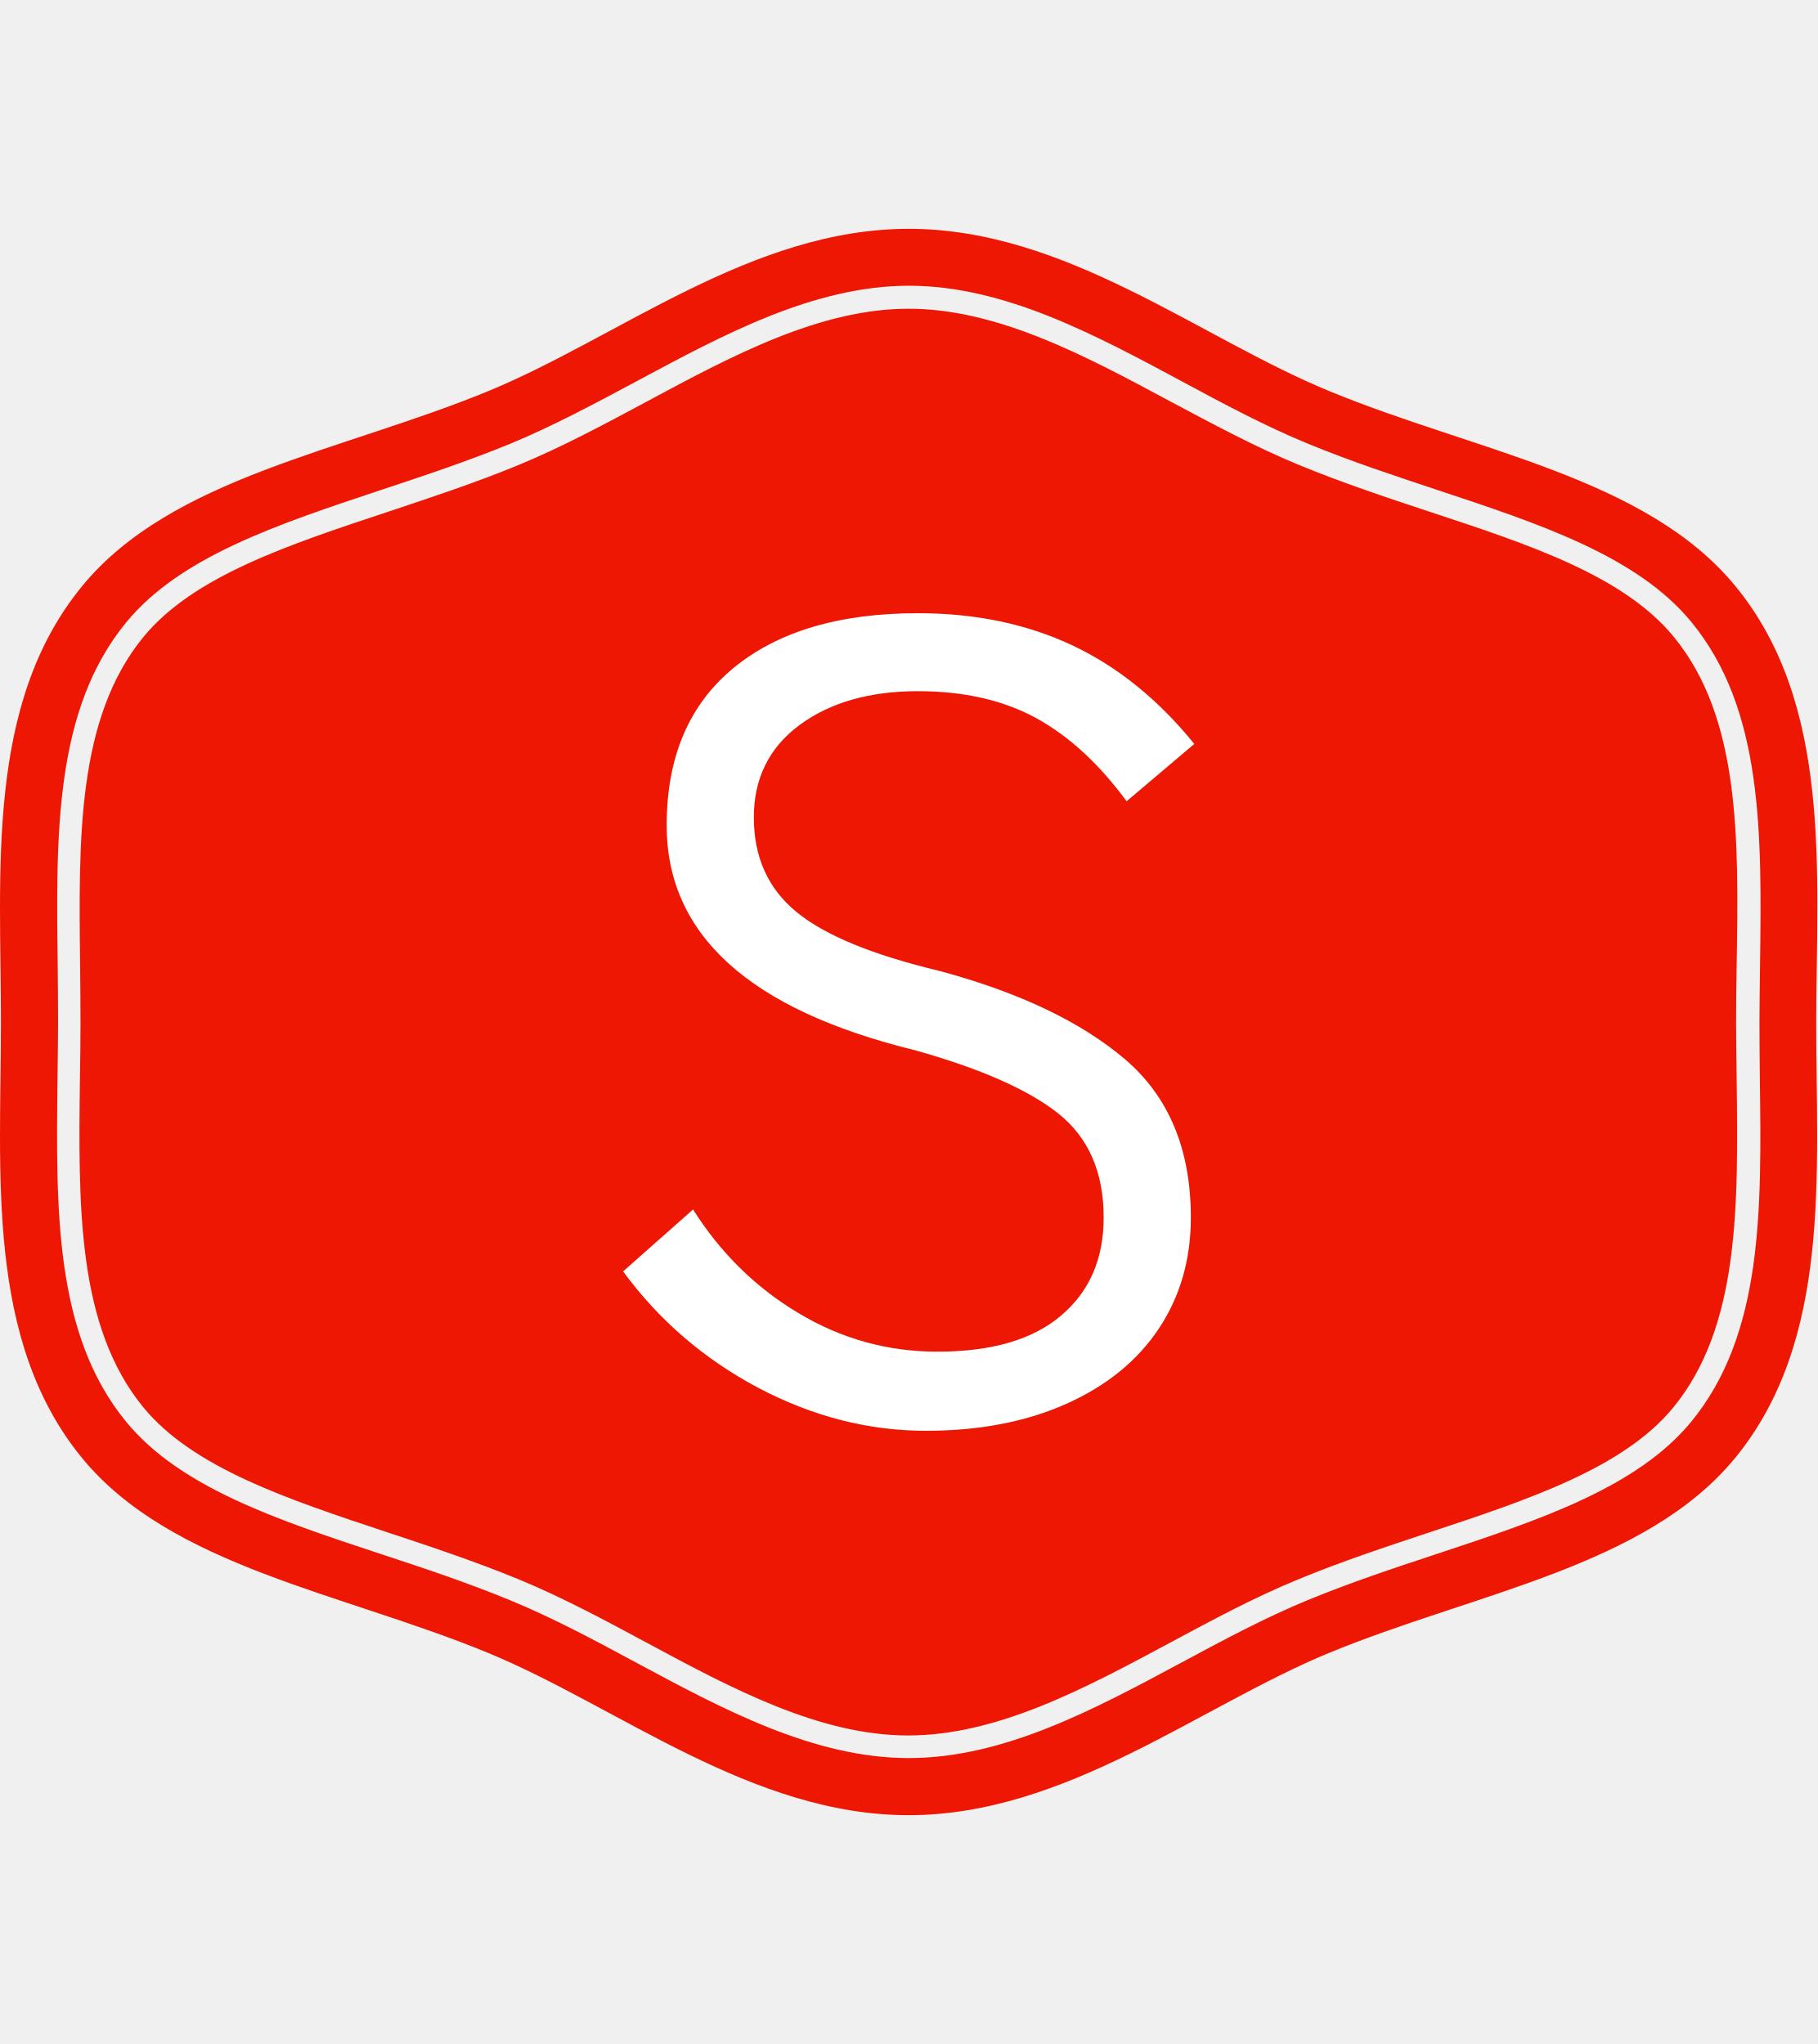
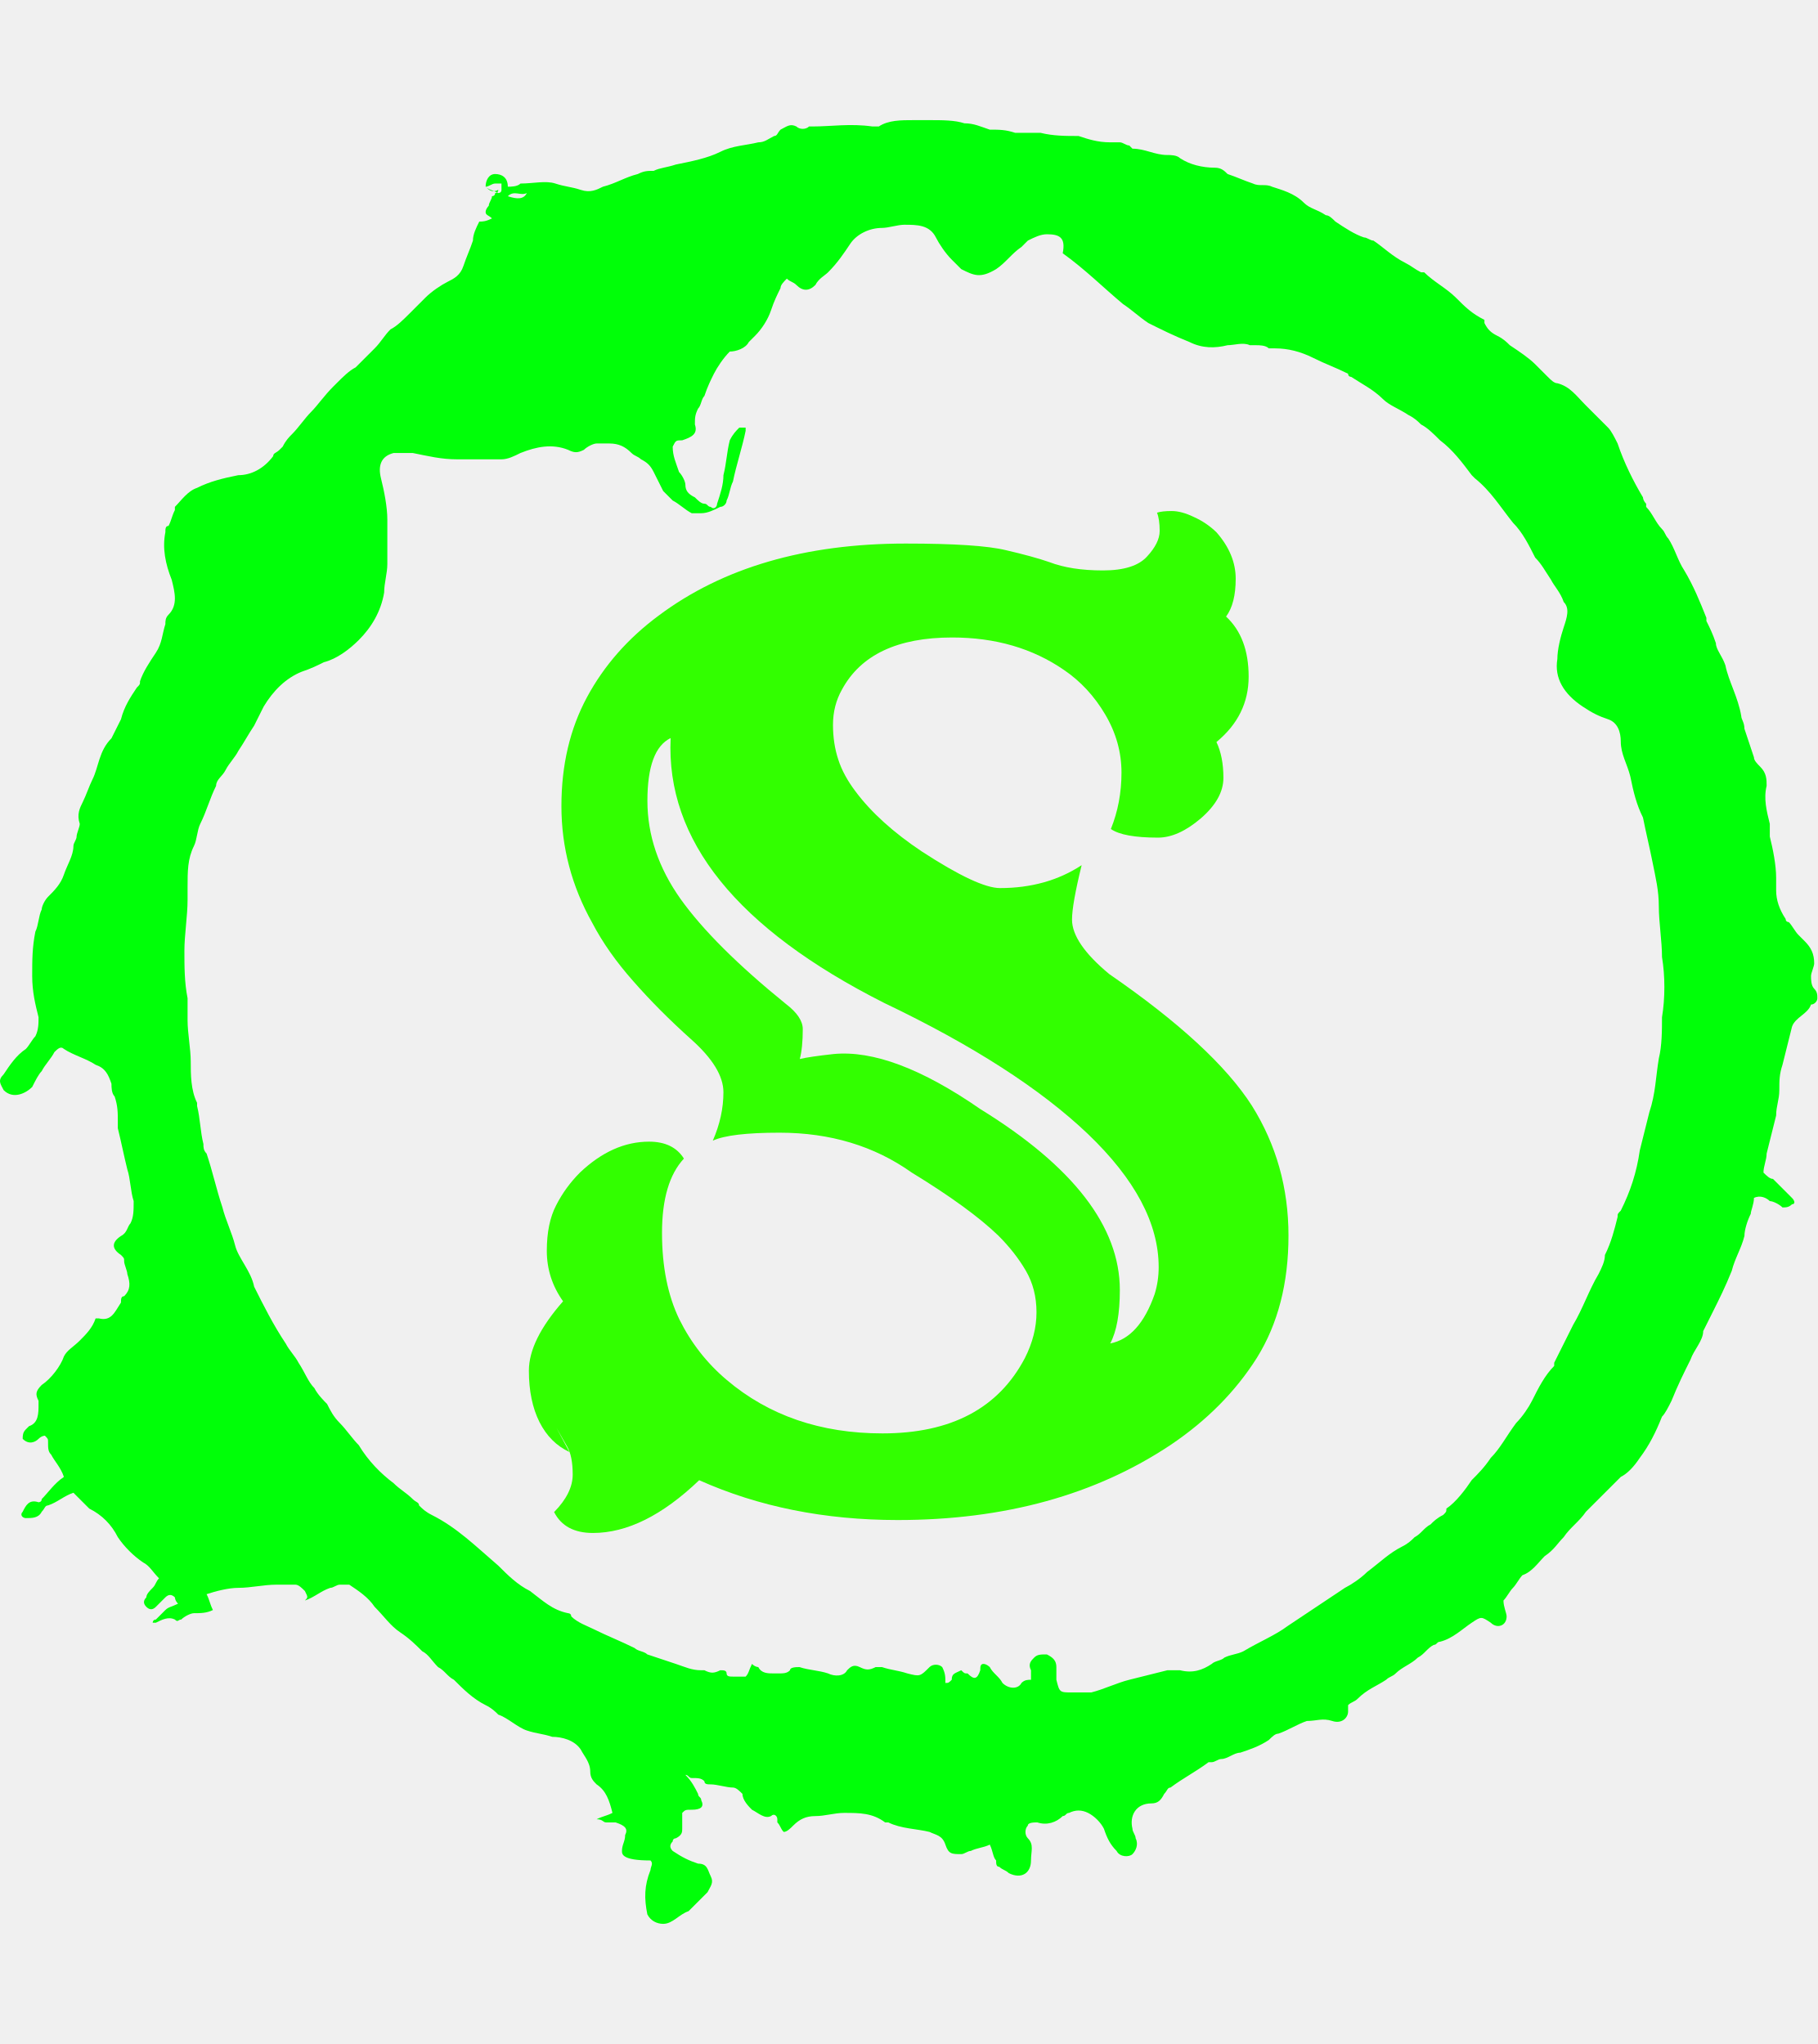
<svg xmlns="http://www.w3.org/2000/svg" version="1.1" width="1000" height="1125" viewBox="0 0 1000 1125">
-   <g transform="matrix(1,0,0,1,0.0005762638,0)">
+   <g transform="matrix(1,0,0,1,1.7053025658242404e-13,0)">
    <svg viewBox="0 0 320 360" data-background-color="#ffffff" preserveAspectRatio="xMidYMid meet" height="1125" width="1000">
-       <g id="tight-bounds" transform="matrix(1,0,0,1,0.0001844044,0)">
+       <g id="tight-bounds" transform="matrix(1,0,0,1,-5.684341886080802e-14,0)">
        <svg viewBox="0 0 320 360" height="360" width="320">
          <g>
            <svg />
          </g>
          <g>
            <svg viewBox="0 0 320 360" height="360" width="320">
              <g>
-                 <path d="M294.684 112.125c-8.775-10.699-25.381-16.201-43-22.006-7.56-2.498-15.357-5.097-22.985-8.235-7.695-3.173-15.256-7.257-22.613-11.172-14.952-8.033-30.41-16.336-46.105-16.336-15.661 0-31.119 8.303-46.071 16.336-7.358 3.949-14.952 8.033-22.648 11.205-7.594 3.139-15.425 5.704-22.985 8.236-17.618 5.839-34.224 11.341-42.999 22.006-11.712 14.277-11.442 35.439-11.172 57.817 0.034 3.375 0.068 6.717 0.067 10.024 0 3.308-0.034 6.649-0.101 10.024-0.27 22.411-0.54 43.54 11.172 57.851 8.775 10.666 25.381 16.167 42.966 22.006 7.56 2.498 15.357 5.097 23.019 8.235 7.695 3.173 15.256 7.223 22.579 11.172 14.986 8.067 30.444 16.37 46.105 16.37 15.695 0 31.153-8.303 46.105-16.336 7.358-3.949 14.918-8.033 22.614-11.172 7.594-3.139 15.357-5.704 22.884-8.202 17.72-5.873 34.326-11.374 43.101-22.039 11.712-14.277 11.442-35.439 11.171-57.817-0.034-3.409-0.101-6.75-0.101-10.058 0-3.308 0.034-6.649 0.101-9.991 0.371-22.479 0.641-43.641-11.104-57.918zM305.552 103.215c-15.728-19.171-45.801-23.727-71.486-34.326-22.985-9.45-46.375-28.588-74.051-28.587-27.676 0-51.066 19.137-74.052 28.587-25.719 10.598-55.758 15.155-71.486 34.326-17.078 20.791-14.311 50.121-14.311 76.785 0 26.63-2.768 55.994 14.277 76.785 15.728 19.171 45.801 23.727 71.487 34.326 22.985 9.484 46.375 28.588 74.051 28.587 27.676 0 51.066-19.103 74.051-28.587 25.719-10.598 55.758-15.155 71.486-34.326 17.045-20.791 14.277-50.121 14.277-76.785 0.068-26.664 2.835-55.994-14.243-76.785zM309.872 189.923c0.304 23.221 0.574 45.059-12.083 60.483-9.518 11.577-26.664 17.281-44.822 23.289-7.56 2.498-15.29 5.063-22.715 8.134-7.493 3.071-14.952 7.088-22.175 10.969-15.458 8.303-31.355 16.842-48.062 16.842-16.707 0-32.604-8.539-47.995-16.808-7.257-3.915-14.75-7.932-22.243-11.003-7.527-3.105-15.256-5.67-22.748-8.134-18.192-6.008-35.338-11.712-44.823-23.289-12.623-15.391-12.353-37.262-12.083-60.415 0.034-3.375 0.101-6.683 0.101-9.991 0-3.308-0.034-6.615-0.067-9.991-0.304-23.154-0.574-45.025 12.083-60.415 9.518-11.577 26.664-17.247 44.822-23.289 7.527-2.498 15.256-5.063 22.749-8.134 7.493-3.105 14.986-7.122 22.242-11.003 15.391-8.269 31.322-16.842 47.995-16.842 16.673 0 32.604 8.539 47.995 16.808 7.257 3.915 14.75 7.932 22.243 11.003 7.493 3.105 15.256 5.637 22.715 8.134 18.158 6.008 35.338 11.712 44.822 23.289 12.657 15.425 12.387 37.262 12.083 60.416-0.034 3.409-0.101 6.717-0.101 9.99 0 3.308 0.034 6.615 0.067 9.957z" fill="#ed1703" fill-rule="nonzero" stroke="none" stroke-width="1" stroke-linecap="butt" stroke-linejoin="miter" stroke-miterlimit="10" stroke-dasharray="" stroke-dashoffset="0" font-family="none" font-weight="none" font-size="none" text-anchor="none" style="mix-blend-mode: normal" data-fill-palette-color="tertiary" />
+                 <path d="M85.508 32.884c0-1.117 0.558-2.233 1.675-2.233 1.117 0 2.233 0.558 2.234 2.233 0.558 0 1.675 0 2.233-0.558 2.233 0 4.467-0.558 6.141 0 1.675 0.558 2.792 0.558 4.467 1.117 1.675 0.558 2.792 0 3.908-0.559 2.233-0.558 3.908-1.675 6.141-2.233 1.117-0.558 1.675-0.558 2.792-0.558 1.117-0.558 2.233-0.558 3.908-1.117 2.792-0.558 5.583-1.117 7.817-2.233 2.233-1.117 4.467-1.117 6.699-1.675 1.117 0 1.675-0.558 2.792-1.117 0.558 0 0.558-0.558 1.116-1.116 1.117-0.558 1.675-1.117 2.792-0.559 0.558 0.558 1.675 0.558 2.233 0h0.559c3.35 0 6.7-0.558 10.608 0 0.558 0 1.117 0 1.116 0 1.675-1.117 3.908-1.117 6.142-1.116 0.558 0 1.675 0 2.233 0h0.558c2.233 0 4.467 0 6.142 0.558 1.675 0 2.792 0.558 4.466 1.117 1.675 0 2.792 0 4.467 0.558 1.117 0 2.233 0 3.35 0 0.558 0 1.117 0 1.116 0 2.233 0.558 4.467 0.558 6.7 0.558 1.675 0.558 3.35 1.117 5.583 1.117 0.558 0 1.117 0 1.675 0 0.558 0 1.117 0.558 1.675 0.558l0.558 0.559c2.233 0 3.908 1.117 6.142 1.116 0.558 0 1.675 0 2.233 0.559 1.675 1.117 3.908 1.675 6.141 1.675 1.117 0 1.675 0.558 2.234 1.116 1.675 0.558 2.792 1.117 4.466 1.675 1.117 0.558 2.233 0 3.35 0.558 1.675 0.558 3.908 1.117 5.583 2.792 1.117 1.117 2.233 1.117 3.908 2.233 0.558 0 1.117 0.558 1.675 1.117 1.675 1.117 3.35 2.233 5.025 2.791 0.558 0 1.117 0.558 1.675 0.559 1.675 1.117 3.35 2.792 5.583 3.908 1.117 0.558 1.675 1.117 2.792 1.675h0.558c1.675 1.675 3.908 2.792 5.583 4.466 1.675 1.675 2.792 2.792 5.025 3.909 0 0 0 0 0 0.558 0.558 1.117 1.117 1.675 2.233 2.233 1.117 0.558 1.675 1.117 2.234 1.675 1.675 1.117 3.35 2.233 4.466 3.35 0.558 0.558 1.117 1.117 2.233 2.233 0.558 0.558 1.117 1.117 1.675 1.117 2.233 0.558 3.35 2.233 5.025 3.908 1.117 1.117 2.792 2.792 3.908 3.908 0.558 0.558 1.117 1.675 1.675 2.792 1.117 3.35 2.792 6.7 4.467 9.491 0 0 0 0.558 0.558 1.117v0.558c1.117 1.117 1.675 2.792 2.792 3.908 0.558 0.558 0.558 1.117 1.116 1.675 1.117 1.675 1.675 3.908 2.792 5.583 1.675 2.792 2.792 5.583 3.908 8.375v0.558c0.558 1.117 1.117 2.233 1.675 3.908 0 1.117 1.117 2.233 1.675 3.909 0.558 2.792 2.233 5.583 2.791 8.933 0 0.558 0.558 1.117 0.559 2.233 0.558 1.675 1.117 3.35 1.675 5.025 0 0.558 0.558 1.117 1.116 1.675 1.117 1.117 1.117 2.233 1.117 3.35-0.558 2.233 0 4.467 0.558 6.699 0 0.558 0 1.117 0 2.234 0.558 2.233 1.117 5.025 1.117 7.258 0 0.558 0 1.675 0 2.233 0 1.675 0.558 3.35 1.675 5.025 0 0.558 0.558 0.558 0.558 0.558 0.558 0.558 1.117 1.675 1.675 2.233 0.558 0.558 0.558 0.558 1.117 1.117 1.117 1.117 1.675 2.233 1.675 3.908 0 0.558-0.558 1.675-0.559 2.233 0 0.558 0 1.675 0.559 2.234 0.558 0.558 0.558 1.117 0.558 1.675 0 0.558-0.558 1.117-1.117 1.116v0c-0.558 1.675-2.792 2.233-3.35 3.908-0.558 2.233-1.117 4.467-1.674 6.7-0.558 1.675-0.558 2.792-0.559 4.467 0 1.675-0.558 2.792-0.558 4.466-0.558 2.233-1.117 4.467-1.675 6.7 0 1.117-0.558 2.233-0.558 3.35 0.558 0.558 1.117 1.117 1.675 1.116 1.117 1.117 2.233 2.233 3.349 3.35 0.558 0.558 0.558 1.117 0 1.117-0.558 0.558-1.117 0.558-1.674 0.558-0.558-0.558-1.675-1.117-2.234-1.116-0.558-0.558-1.675-1.117-2.791-0.559 0 1.117-0.558 2.233-0.559 2.792-0.558 1.117-1.117 2.792-1.116 3.908-0.558 2.233-1.675 3.908-2.233 6.142-1.117 2.792-2.233 5.025-3.35 7.258-0.558 1.117-1.117 2.233-1.675 3.35v0c0 1.675-1.675 3.35-2.234 5.024-1.117 2.233-2.233 4.467-3.349 7.258-0.558 1.117-1.117 2.233-1.675 2.792-1.117 2.792-2.233 5.025-3.909 7.258-1.117 1.675-2.233 2.792-3.349 3.35-1.117 1.117-2.233 2.233-3.35 3.35-0.558 0.558-1.117 1.117-1.675 1.675-0.558 0.558-0.558 0.558-1.117 1.116-1.117 1.675-2.792 2.792-3.908 4.467-1.117 1.117-1.675 2.233-3.35 3.35-1.117 1.117-2.233 2.792-3.908 3.35-0.558 0.558-1.117 1.675-1.675 2.233-0.558 0.558-1.117 1.675-1.675 2.233 0 1.117 0.558 2.233 0.558 2.792 0 1.675-1.675 2.233-2.791 1.116-1.675-1.117-1.675-1.117-3.35 0-1.675 1.117-3.35 2.792-5.583 3.35-0.558 0-0.558 0.558-1.117 0.559-1.117 0.558-1.675 1.675-2.792 2.233-1.117 1.117-2.792 1.675-3.908 2.791-0.558 0.558-1.117 0.558-1.675 1.117-1.675 1.117-3.35 1.675-5.024 3.35-0.558 0.558-1.117 0.558-1.675 1.117 0 0.558 0 0.558 0 1.116 0 1.117-1.117 2.233-2.792 1.675-1.675-0.558-2.792 0-4.466 0-1.675 0.558-3.35 1.675-5.025 2.233-0.558 0-1.117 0.558-1.675 1.117-1.675 1.117-3.35 1.675-5.025 2.233-1.117 0-2.233 1.117-3.35 1.117-0.558 0-1.117 0.558-1.675 0.558h-0.558c-2.233 1.675-4.467 2.792-6.7 4.467-0.558 0-0.558 0.558-1.117 1.116-0.558 1.117-1.117 1.675-2.233 1.675-2.792 0-3.908 2.233-3.35 4.467 0 0.558 0.558 1.117 0.559 1.675 0.558 1.117 0 2.233-0.559 2.791-0.558 0.558-2.233 0.558-2.791-0.558-1.117-1.117-1.675-2.233-2.234-3.908-0.558-1.117-1.675-2.233-2.791-2.792-1.117-0.558-2.233-0.558-3.35 0-0.558 0-0.558 0.558-1.117 0.558-1.117 1.117-2.792 1.675-4.466 1.117-0.558 0-1.675 0-1.675 0.558-0.558 0.558-0.558 1.675 0 2.234 1.117 1.117 0.558 2.233 0.558 3.908 0 2.233-1.675 3.35-3.908 2.233-0.558-0.558-1.117-0.558-1.675-1.117-0.558 0-0.558-0.558-0.558-1.116-0.558-0.558-0.558-1.675-1.117-2.792-1.117 0.558-2.233 0.558-3.35 1.117-0.558 0-1.117 0.558-1.675 0.558-1.675 0-2.233 0-2.791-1.675-0.558-1.675-1.675-1.675-2.792-2.233-2.233-0.558-5.025-0.558-7.258-1.675h-0.558c-2.233-1.675-4.467-1.675-7.258-1.675-1.675 0-3.35 0.558-5.025 0.558-1.675 0-2.792 0.558-3.908 1.675-0.558 0.558-1.117 1.117-1.675 1.117-0.558-0.558-0.558-1.117-1.117-1.675v-0.558c0-0.558-0.558-1.117-1.116-0.559-1.117 0.558-2.233-0.558-3.35-1.116-0.558-0.558-1.675-1.675-1.675-2.792-0.558-0.558-1.117-1.117-1.675-1.116-1.117 0-2.792-0.558-3.908-0.559-0.558 0-1.117 0-1.117-0.558-0.558-0.558-1.117-0.558-2.233-0.558-0.558 0-0.558-0.558-1.117-0.559 1.117 1.117 1.675 2.233 2.233 3.35 0 0.558 0.558 0.558 0.559 1.117 0.558 1.117 0 1.675-1.675 1.675-1.117 0-1.117 0-1.675 0.558 0 1.117 0 1.675 0 2.792 0 0.558 0 1.117-1.117 1.675 0 0-0.558 0-0.558 0.558-0.558 0.558-0.558 1.117 0 1.675 1.675 1.117 2.792 1.675 4.466 2.233 1.675 0 1.675 1.117 2.234 2.233 0.558 1.117 0 1.675-0.559 2.792-1.117 1.117-2.233 2.233-3.35 3.35-1.675 0.558-2.792 2.233-4.466 2.233-1.117 0-2.233-0.558-2.792-1.675-0.558-2.792-0.558-5.025 0.559-7.816 0-0.558 0.558-1.117 0-1.675-5.025 0-5.025-1.117-5.025-1.675 0-1.117 0.558-1.675 0.558-2.792 0.558-1.117 0-1.675-1.675-2.233-0.558 0-1.117 0-1.675 0-0.558 0-0.558-0.558-1.675-0.558 1.117-0.558 1.675-0.558 2.792-1.117-0.558-2.233-1.117-3.908-2.792-5.025-0.558-0.558-1.117-1.117-1.116-2.233 0-1.675-1.117-2.792-1.675-3.908-1.117-1.675-3.35-2.233-5.025-2.233-1.675-0.558-2.792-0.558-4.467-1.117-1.675-0.558-3.35-2.233-5.024-2.792-0.558-0.558-1.117-1.117-2.234-1.674-2.233-1.117-3.908-2.792-5.583-4.467-1.117-0.558-1.675-1.675-2.791-2.233-1.117-1.117-1.675-2.233-2.792-2.792-1.117-1.117-2.233-2.233-3.908-3.35-1.675-1.117-2.792-2.792-4.467-4.466-1.117-1.675-2.792-2.792-4.466-3.908-0.558 0-1.117 0-1.675 0-0.558 0-1.117 0.558-1.675 0.558-1.675 0.558-2.792 1.675-4.467 2.233 0.558-0.558 0.558-0.558 0-1.675-0.558-0.558-1.117-1.117-1.674-1.116-1.117 0-2.233 0-3.35 0-2.233 0-4.467 0.558-6.7 0.558-1.675 0-3.908 0.558-5.583 1.117 0.558 1.117 0.558 1.675 1.116 2.791-1.117 0.558-2.233 0.558-3.35 0.558-0.558 0-1.675 0.558-2.233 1.117-0.558 0-0.558 0.558-1.116 0-1.117-0.558-2.233 0-3.35 0.558h-0.559c0 0 0-0.558 0.559-0.558 0.558-0.558 1.117-1.117 1.675-1.675 0.558-0.558 1.117-0.558 2.233-1.117-0.558-0.558-0.558-1.117-0.558-1.116-0.558-0.558-1.117-0.558-1.675 0-0.558 0.558-1.117 1.117-1.675 1.675-0.558 0.558-1.117 0.558-1.675 0-0.558-0.558-0.558-1.117 0-1.675 0-0.558 0.558-1.117 1.116-1.675 0.558-0.558 0.558-1.117 1.117-1.675-1.117-1.117-1.675-2.233-2.792-2.792-1.675-1.117-3.35-2.792-4.466-4.466-1.117-2.233-2.792-3.908-5.025-5.025-0.558-0.558-1.117-1.117-1.675-1.675-0.558-0.558-0.558-0.558-1.116-1.117-1.675 0.558-2.792 1.675-4.467 2.234-0.558 0-0.558 0.558-1.117 1.116-0.558 1.117-1.675 1.117-2.791 1.117-0.558 0-1.117-0.558-0.558-1.117 0.558-1.117 1.117-2.233 2.791-1.675 0 0 0.558 0 0.558-0.558 1.117-1.117 2.233-2.792 3.909-3.908-0.558-1.675-1.675-2.792-2.234-3.908-0.558-0.558-0.558-1.117-0.558-2.234 0-0.558 0-0.558-0.558-1.116 0 0-0.558 0-1.117 0.558-0.558 0.558-1.675 1.117-2.791 0 0-0.558 0-1.117 0.558-1.675l0.558-0.558c1.675-0.558 1.675-2.233 1.675-3.908v-0.559c-0.558-1.117-0.558-1.675 0.558-2.791 1.675-1.117 3.35-3.35 3.909-5.025 0.558-1.117 1.675-1.675 2.791-2.792 1.117-1.117 2.233-2.233 2.792-3.908h0.558c2.233 0.558 2.792-1.117 3.908-2.791 0-0.558 0-1.117 0.559-1.117 1.117-1.117 1.117-2.233 0.558-3.908 0-0.558-0.558-1.675-0.558-2.233 0-0.558 0-0.558-0.559-1.117-1.675-1.117-1.675-2.233 0-3.35 1.117-0.558 1.117-1.675 1.675-2.233 0.558-1.117 0.558-2.233 0.559-3.908-0.558-1.675-0.558-3.908-1.117-5.583-0.558-2.233-1.117-5.025-1.675-7.259 0-0.558 0-0.558 0-1.116 0-1.675 0-2.792-0.558-4.467-0.558-0.558-0.558-1.675-0.559-2.233-0.558-1.675-1.117-2.792-2.791-3.35-1.675-1.117-3.908-1.675-5.583-2.791-0.558-0.558-1.117 0-1.675 0.558-0.558 1.117-1.675 2.233-2.234 3.35-0.558 0.558-1.117 1.675-1.675 2.791-1.117 1.117-3.35 2.233-5.024 0.559-0.558-1.117-1.117-1.675 0-2.792 1.117-1.675 2.233-3.35 3.908-4.466 0.558-0.558 1.117-1.675 1.675-2.234 0.558-1.117 0.558-2.233 0.558-3.35-0.558-2.233-1.117-4.467-1.117-7.258 0-2.792 0-5.025 0.559-7.816 0.558-1.117 0.558-2.792 1.116-3.908 0-0.558 0.558-1.675 1.117-2.233 1.117-1.117 2.233-2.233 2.792-3.909 0.558-1.675 1.675-3.35 1.675-5.024 0-0.558 0.558-1.117 0.558-1.675 0-0.558 0.558-1.675 0.558-2.234-0.558-1.675 0-2.792 0.558-3.908 0.558-1.117 1.117-2.792 1.675-3.908 1.117-2.233 1.117-5.025 3.35-7.258 0.558-1.117 1.117-2.233 1.675-3.35 0.558-2.233 1.675-3.908 2.792-5.583 0.558-0.558 0.558-0.558 0.558-1.117 0.558-1.675 1.675-3.35 2.792-5.025 1.117-1.675 1.117-3.35 1.675-5.024 0-0.558 0-1.117 0.558-1.675 1.675-1.675 1.117-3.908 0.558-6.142-1.117-2.792-1.675-5.583-1.116-8.374 0-0.558 0-1.117 0.558-1.117 0.558-1.117 0.558-1.675 1.117-2.792v-0.558c1.117-1.117 2.233-2.792 3.908-3.35 2.233-1.117 4.467-1.675 7.258-2.233 2.233 0 4.467-1.117 6.141-3.35 0-0.558 0.558-0.558 1.117-1.117l0.558-0.558c0.558-1.117 1.117-1.675 1.675-2.233 1.117-1.117 2.233-2.792 3.35-3.908 1.117-1.117 2.233-2.792 3.908-4.467l0.559-0.558c1.117-1.117 2.233-2.233 3.349-2.792 1.117-1.117 2.233-2.233 3.35-3.35 1.117-1.117 1.675-2.233 2.792-3.35 1.117-0.558 2.233-1.675 3.35-2.791 1.117-1.117 2.233-2.233 2.791-2.792 1.117-1.117 2.792-2.233 3.909-2.791 1.117-0.558 2.233-1.117 2.791-2.792 0.558-1.675 1.117-2.792 1.675-4.466 0-1.117 0.558-2.233 1.117-3.35 0.558 0 1.117 0 2.233-0.558-0.558-0.558-1.117-0.558-1.117-1.117 0-0.558 0.558-1.117 0.559-1.117 0-0.558 0.558-1.117 0.558-1.675 0 0 0.558 0 0.558-0.558 0 0 0.558 0 0.559-0.558-1.117 0.558-1.675 0-2.234-0.559 0.558 0.558 1.117 0.558 2.234 1.117 0 0 0.558 0 0.558-0.558 0-0.558 0-1.117 0-1.117 0 0-0.558 0-1.117 0-0.558 0-1.117 0.558-1.675 0.558zM182.097 295.292c0-0.558-0.558-0.558-0.559-1.117-0.558-1.117 0-1.675 0.559-2.233 0.558-0.558 1.117-0.558 2.233-0.558 1.117 0.558 1.675 1.117 1.675 2.233 0 0.558 0 1.675 0 2.233 0.558 2.233 0.558 2.233 2.791 2.233 1.117 0 2.233 0 3.35 0 2.233-0.558 4.467-1.675 6.7-2.233 2.233-0.558 4.467-1.117 6.7-1.675 0.558 0 1.117 0 2.233 0 2.233 0.558 3.908 0 5.583-1.117 0.558-0.558 1.675-0.558 2.233-1.116 1.117-0.558 2.233-0.558 3.35-1.117 2.792-1.675 5.583-2.792 7.817-4.466 1.675-1.117 3.35-2.233 5.024-3.35 1.675-1.117 3.35-2.233 5.025-3.35 1.117-0.558 2.792-1.675 3.908-2.792 2.233-1.675 3.908-3.35 6.142-4.466 1.117-0.558 1.675-1.117 2.233-1.675 1.117-0.558 1.675-1.675 2.792-2.233 0.558-0.558 1.117-1.117 2.233-1.675 0.558-0.558 0.558-0.558 0.558-1.117 1.675-1.117 3.35-3.35 4.467-5.025 1.117-1.117 2.233-2.233 3.35-3.908 1.675-1.675 2.792-3.908 4.466-6.141 1.117-1.117 2.233-2.792 2.792-3.909 1.117-2.233 2.233-4.467 3.908-6.141v-0.558c1.117-2.233 2.233-4.467 3.35-6.7 1.675-2.792 2.792-6.141 4.466-8.933 0.558-1.117 1.117-2.233 1.117-3.35 1.117-2.233 1.675-4.467 2.233-6.7 0-0.558 0-0.558 0.559-1.116 1.675-3.35 2.792-6.7 3.349-10.608 0.558-2.233 1.117-4.467 1.675-6.7 1.117-3.35 1.117-6.141 1.675-9.491 0.558-2.233 0.558-5.025 0.559-7.258 0.558-3.35 0.558-7.258 0-10.608 0-2.792-0.558-6.141-0.559-8.933 0-2.792-0.558-5.025-1.116-7.817-0.558-2.792-1.117-5.025-1.675-7.816-1.117-2.233-1.675-4.467-2.234-7.258-0.558-2.233-1.675-3.908-1.674-6.142 0-1.675-0.558-3.35-2.234-3.908-1.675-0.558-2.792-1.117-4.466-2.233-3.35-2.233-5.025-5.025-4.467-8.375 0-1.675 0.558-3.908 1.117-5.583 0.558-1.675 1.117-3.35 0-4.467-0.558-1.675-1.675-2.792-2.233-3.908-1.117-1.675-1.675-2.792-2.792-3.908-1.117-2.233-2.233-4.467-3.908-6.141-2.233-2.792-3.908-5.583-6.7-7.817l-0.558-0.558c-1.675-2.233-3.35-4.467-5.583-6.142-1.117-1.117-2.233-2.233-3.35-2.791-0.558-0.558-1.117-1.117-2.233-1.675-1.675-1.117-3.35-1.675-4.467-2.792-1.675-1.675-3.908-2.792-5.583-3.908 0 0-0.558 0-0.558-0.558-2.233-1.117-3.908-1.675-6.142-2.792-2.233-1.117-4.467-1.675-6.7-1.675-0.558 0-0.558 0-1.116 0-0.558-0.558-1.675-0.558-2.233-0.558-0.558 0-0.558 0-1.117 0-1.117-0.558-2.792 0-3.908 0-2.233 0.558-4.467 0.558-6.7-0.558-2.792-1.117-5.025-2.233-7.258-3.35-1.675-1.117-2.792-2.233-4.467-3.35-3.35-2.792-6.7-6.141-10.608-8.933 0.558-2.792-0.558-3.35-2.791-3.35-1.117 0-2.233 0.558-3.35 1.117-0.558 0.558-0.558 0.558-1.117 1.116-1.675 1.117-2.792 2.792-4.466 3.909-2.792 1.675-3.908 1.117-6.142 0-0.558-0.558-1.117-1.117-1.675-1.675-1.117-1.117-2.233-2.792-2.791-3.909-1.117-2.233-3.35-2.233-5.583-2.233-1.117 0-2.792 0.558-3.908 0.558-2.233 0-4.467 1.117-5.584 2.792-1.117 1.675-2.233 3.35-3.908 5.025-0.558 0.558-1.675 1.117-2.233 2.233-1.117 1.117-2.233 1.117-3.35 0-0.558-0.558-1.117-0.558-1.675-1.117-0.558 0.558-1.117 1.117-1.117 1.675-0.558 1.117-1.117 2.233-1.674 3.909-0.558 1.675-1.675 3.35-2.792 4.466-0.558 0.558-0.558 0.558-1.117 1.117-0.558 1.117-2.233 1.675-3.35 1.675-1.117 1.117-2.233 2.792-2.791 3.908-0.558 1.117-1.117 2.233-1.675 3.908-0.558 0.558-0.558 1.675-1.117 2.233-0.558 1.117-0.558 1.675-0.558 2.792 0.558 1.675-0.558 2.233-2.233 2.791-1.117 0-1.117 0-1.675 1.117 0 1.675 0.558 2.792 1.116 4.467 0.558 0.558 1.117 1.675 1.117 2.233 0 1.117 0.558 1.675 1.675 2.233 0.558 0.558 1.117 1.117 1.675 1.117 0.558 0 0.558 0.558 1.117 0.558 0.558 0.558 1.117 0 1.116-0.558 0.558-1.675 1.117-3.35 1.117-5.025 0.558-2.233 0.558-3.908 1.116-6.142 0.558-1.117 1.117-1.675 1.675-2.233 0 0 0.558 0 1.117 0v0.559c-0.558 2.792-1.675 6.141-2.233 8.933-0.558 1.117-0.558 2.233-1.117 3.349 0 0.558-0.558 1.117-1.116 1.117-1.117 0.558-2.233 1.117-3.35 1.117-0.558 0-1.117 0-1.675 0-1.117-0.558-2.233-1.675-3.35-2.234-0.558-0.558-1.117-1.117-1.675-1.674-0.558-1.117-1.117-2.233-1.675-3.35-0.558-1.117-1.117-1.675-2.233-2.234-0.558-0.558-1.117-0.558-1.675-1.116-1.117-1.117-2.233-1.675-3.908-1.675-0.558 0-1.675 0-2.234 0-0.558 0-1.675 0.558-2.233 1.116-1.117 0.558-1.675 0.558-2.791 0-2.792-1.117-5.583-0.558-8.375 0.559-1.117 0.558-2.233 1.117-3.35 1.116-2.792 0-5.025 0-7.816 0-2.792 0-5.025-0.558-7.817-1.116-1.117 0-2.233 0-3.35 0-2.233 0.558-2.792 2.233-2.233 4.466 0.558 2.233 1.117 5.025 1.117 7.258 0 1.675 0 3.35 0 5.025 0 1.117 0 1.675 0 2.792 0 1.675-0.558 3.35-0.559 5.025-0.558 3.35-2.233 6.141-4.466 8.374-1.675 1.675-3.908 3.35-6.142 3.908-1.117 0.558-2.233 1.117-3.908 1.675-2.792 1.117-5.025 3.35-6.7 6.142-0.558 1.117-1.117 2.233-1.674 3.35-1.117 1.675-1.675 2.792-2.792 4.466-0.558 1.117-1.675 2.233-2.233 3.35-0.558 1.117-1.675 1.675-1.675 2.792-1.117 2.233-1.675 4.467-2.792 6.699-0.558 1.117-0.558 2.792-1.116 3.909-1.117 2.233-1.117 4.467-1.117 7.258 0 0.558 0 1.117 0 2.233 0 2.792-0.558 6.141-0.558 8.933 0 2.792 0 5.583 0.558 8.375 0 1.117 0 2.792 0 3.908 0 2.233 0.558 5.025 0.558 7.258 0 2.233 0 5.025 1.117 7.258v0.558c0.558 2.233 0.558 4.467 1.116 6.7 0 0.558 0 1.117 0.559 1.675 1.117 3.35 1.675 6.141 2.791 9.491 0.558 2.233 1.675 4.467 2.234 6.7 0.558 2.233 2.792 4.467 3.349 7.258v0c1.675 3.35 3.35 6.7 5.584 10.05 0.558 1.117 1.675 2.233 2.233 3.35 1.117 1.675 1.675 3.35 2.791 4.466 0.558 1.117 1.675 2.233 2.234 2.792 0.558 1.117 1.117 2.233 2.233 3.35 1.117 1.117 2.233 2.792 3.35 3.908 1.675 2.792 3.908 5.025 6.141 6.7 1.117 1.117 2.233 1.675 3.35 2.791 0.558 0.558 1.117 0.558 1.117 1.117 0.558 0.558 1.117 1.117 2.233 1.675 4.467 2.233 7.816 5.583 11.725 8.933 1.675 1.675 3.35 3.35 5.583 4.466 2.233 1.675 3.908 3.35 6.7 3.908 0 0 0.558 0 0.558 0.559 1.117 1.117 2.792 1.675 3.908 2.233 2.233 1.117 5.025 2.233 7.258 3.35 0.558 0.558 1.675 0.558 2.233 1.117 1.675 0.558 3.35 1.117 5.025 1.674 1.675 0.558 2.792 1.117 4.467 1.117h0.558c1.117 0.558 1.675 0.558 2.792 0 0.558 0 1.117 0 1.116 0.558 0 0.558 0.558 0.558 1.117 0.559 0.558 0 1.117 0 2.233 0 0.558-0.558 0.558-1.117 1.117-2.234 0.558 0.558 1.117 0.558 1.116 0.559 0.558 1.117 1.675 1.117 2.792 1.116h0.558c1.117 0 1.675 0 2.233-0.558 0-0.558 1.117-0.558 1.675-0.558 1.675 0.558 3.35 0.558 5.025 1.116 1.117 0.558 2.792 0.558 3.35-0.558 0.558-0.558 1.117-1.117 2.233-0.558 1.117 0.558 1.675 0.558 2.792 0 0.558 0 1.117 0 1.117 0 1.675 0.558 2.792 0.558 4.466 1.116 2.233 0.558 2.233 0.558 3.908-1.116 0.558-0.558 1.675-0.558 2.233 0 0.558 1.117 0.558 1.675 0.559 2.791 0.558 0 0.558 0 1.116-0.558 0-1.117 0.558-1.117 1.675-1.675 0.558 0.558 0.558 0.558 1.117 0.558 1.117 1.117 1.675 1.117 2.233-0.558 0-0.558 0-1.117 0.559-1.116 0.558 0 1.117 0.558 1.116 0.558 0.558 1.117 1.675 1.675 2.233 2.791 1.117 1.117 2.792 1.117 3.35 0 0.558-0.558 1.117-0.558 1.675-0.558 0-0.558 0-1.117 0-1.675 1.675 1.117 1.117 1.117 0.559 1.117zM89.417 34.559c1.675 0.558 2.792 0.558 3.349-0.558-1.117 0.558-2.233-0.558-3.349 0.558z" fill="#00ff08" fill-rule="nonzero" stroke="none" stroke-width="1" stroke-linecap="butt" stroke-linejoin="miter" stroke-miterlimit="10" stroke-dasharray="" stroke-dashoffset="0" font-family="none" font-weight="none" font-size="none" text-anchor="none" style="mix-blend-mode: normal" data-fill-palette-color="tertiary" />
              </g>
-               <g transform="matrix(1,0,0,1,109.7111,108)">
-                 <svg viewBox="0 0 100.578 144" height="144" width="100.578">
+               <g transform="matrix(1,0,0,1,93.1245,90)">
+                 <svg viewBox="0 0 133.751 180" height="180" width="133.751">
                  <g>
-                     <svg viewBox="0 0 100.578 144" height="144" width="100.578">
+                     <svg viewBox="0 0 133.751 180" height="180" width="133.751">
                      <g>
-                         <svg viewBox="0 0 100.578 144" height="144" width="100.578">
+                         <svg viewBox="0 0 133.751 180" height="180" width="133.751">
                          <g>
-                             <svg viewBox="0 0 100.578 144" height="144" width="100.578">
+                             <svg viewBox="0 0 133.751 180" height="180" width="133.751">
                              <g>
-                                 <svg viewBox="0 0 100.578 144" height="144" width="100.578">
+                                 <svg viewBox="0 0 133.751 180" height="180" width="133.751">
                                  <g>
-                                     <svg viewBox="0 0 100.578 144" height="144" width="100.578">
+                                     <svg viewBox="0 0 133.751 180" height="180" width="133.751">
                                      <g transform="matrix(1,0,0,1,0,0)">
-                                         <svg width="100.578" viewBox="2.15 -34.85 24.9 35.65" height="144" data-palette-color="#ffffff">
-                                           <path d="M15.35 0.8Q11.6 0.8 8.05-1.07 4.5-2.95 2.15-6.15L2.15-6.15 5.2-8.85Q7-6 9.8-4.33 12.6-2.65 15.85-2.65L15.85-2.65Q19.4-2.65 21.25-4.23 23.1-5.8 23.1-8.5L23.1-8.5Q23.1-11.45 21.13-13.03 19.15-14.6 14.85-15.8L14.85-15.8Q4.05-18.45 4.05-25.6L4.05-25.6Q4.05-30.05 6.95-32.45 9.85-34.85 15-34.85L15-34.85Q18.75-34.85 21.73-33.45 24.7-32.05 27.05-29.15L27.05-29.15 24.1-26.65Q22.3-29.1 20.15-30.28 18-31.45 15-31.45L15-31.45Q11.85-31.45 9.85-29.98 7.85-28.5 7.85-25.95L7.85-25.95Q7.85-23.35 9.7-21.83 11.55-20.3 15.95-19.25L15.95-19.25Q21.15-17.85 24.03-15.4 26.9-12.95 26.9-8.5L26.9-8.5Q26.9-5.75 25.5-3.65 24.1-1.55 21.48-0.38 18.85 0.8 15.35 0.8L15.35 0.8Z" opacity="1" transform="matrix(1,0,0,1,0,0)" fill="#ffffff" class="undefined-text-0" data-fill-palette-color="quaternary" id="text-0" />
+                                         <svg width="133.751" viewBox="2 -29.79 22.88 30.79" height="180" data-palette-color="#32ff00">
+                                           <path d="M7.13-0.59L7.13-0.59Q5.47 1 3.93 1L3.93 1Q3.08 1 2.76 0.37L2.76 0.37Q3.32-0.2 3.32-0.76 3.32-1.32 3.15-1.61L3.15-1.61 2.83-2.17 3.22-1.44Q2.64-1.71 2.32-2.34 2-2.98 2-3.89 2-4.81 3.03-5.98L3.03-5.98Q2.54-6.67 2.54-7.5 2.54-8.33 2.82-8.87 3.1-9.42 3.54-9.86L3.54-9.86Q4.52-10.79 5.62-10.79L5.62-10.79Q6.35-10.79 6.67-10.28L6.67-10.28Q6.01-9.57 6.01-8.04 6.01-6.52 6.53-5.44 7.06-4.37 7.96-3.61L7.96-3.61Q9.86-2 12.65-2L12.65-2Q15.75-2 16.94-4.27L16.94-4.27Q17.29-4.96 17.29-5.65 17.29-6.35 16.97-6.9 16.65-7.45 16.14-7.96L16.14-7.96Q15.28-8.79 13.53-9.86L13.53-9.86Q11.84-11.06 9.55-11.06L9.55-11.06Q8.06-11.06 7.54-10.82L7.54-10.82Q7.86-11.55 7.86-12.28 7.86-13.01 6.88-13.88 5.91-14.75 5.14-15.63 4.37-16.5 3.91-17.38L3.91-17.38Q2.98-19.04 2.98-20.9 2.98-22.75 3.75-24.18 4.52-25.61 5.91-26.64L5.91-26.64Q8.81-28.81 13.35-28.81L13.35-28.81Q15.55-28.81 16.37-28.61 17.19-28.42 17.68-28.25L17.68-28.25Q18.33-28 19.29-28 20.24-28 20.62-28.42 21-28.83 21-29.19 21-29.54 20.92-29.74L20.92-29.74Q21.07-29.79 21.36-29.79 21.66-29.79 22.03-29.61 22.41-29.44 22.71-29.15L22.71-29.15Q23.29-28.49 23.29-27.75 23.29-27 23-26.61L23-26.61Q23.68-25.98 23.68-24.8 23.68-23.63 22.71-22.83L22.71-22.83Q22.92-22.39 22.92-21.75 22.92-21.12 22.24-20.53 21.56-19.95 20.95-19.95L20.95-19.95Q19.9-19.95 19.53-20.21L19.53-20.21Q19.85-21 19.85-21.91 19.85-22.83 19.36-23.66 18.87-24.49 18.12-25L18.12-25Q16.7-25.98 14.75-25.98L14.75-25.98Q12.28-25.98 11.43-24.41L11.43-24.41Q11.16-23.93 11.16-23.35 11.16-22.78 11.32-22.3 11.47-21.83 11.84-21.34L11.84-21.34Q12.55-20.39 13.84-19.53L13.84-19.53Q15.53-18.43 16.19-18.43L16.19-18.43Q17.6-18.43 18.65-19.12L18.65-19.12Q18.36-17.94 18.36-17.48L18.36-17.48Q18.36-16.77 19.48-15.84L19.48-15.84Q22.63-13.67 23.78-11.87L23.78-11.87Q24.88-10.11 24.88-7.96 24.88-5.81 23.93-4.28 22.97-2.76 21.34-1.66L21.34-1.66Q17.94 0.61 13.11 0.61L13.11 0.61Q9.81 0.61 7.13-0.59ZM6.27-22.95L6.27-22.95Q5.57-22.61 5.57-21.06 5.57-19.51 6.57-18.1 7.57-16.7 9.74-14.94L9.74-14.94Q10.25-14.55 10.25-14.18L10.25-14.18Q10.25-13.62 10.16-13.28L10.16-13.28Q10.45-13.35 11.18-13.43L11.18-13.43Q12.96-13.6 15.6-11.77L15.6-11.77Q19.8-9.18 19.8-6.32L19.8-6.32Q19.8-5.25 19.51-4.71L19.51-4.71Q20.39-4.88 20.85-6.2L20.85-6.2Q20.97-6.59 20.97-7.01L20.97-7.01Q20.97-8.98 18.84-11.02 16.7-13.06 12.7-14.97L12.7-14.97Q6.05-18.33 6.27-22.95Z" opacity="1" transform="matrix(1,0,0,1,0,0)" fill="#32ff00" class="undefined-text-0" data-fill-palette-color="primary" id="text-0" />
                                        </svg>
                                      </g>
                                    </svg>
                                  </g>
                                </svg>
                              </g>
                            </svg>
                          </g>
                          <g />
                        </svg>
                      </g>
                    </svg>
                  </g>
                </svg>
              </g>
            </svg>
          </g>
          <defs />
        </svg>
        <rect width="320" height="360" fill="none" stroke="none" visibility="hidden" />
      </g>
    </svg>
  </g>
</svg>
